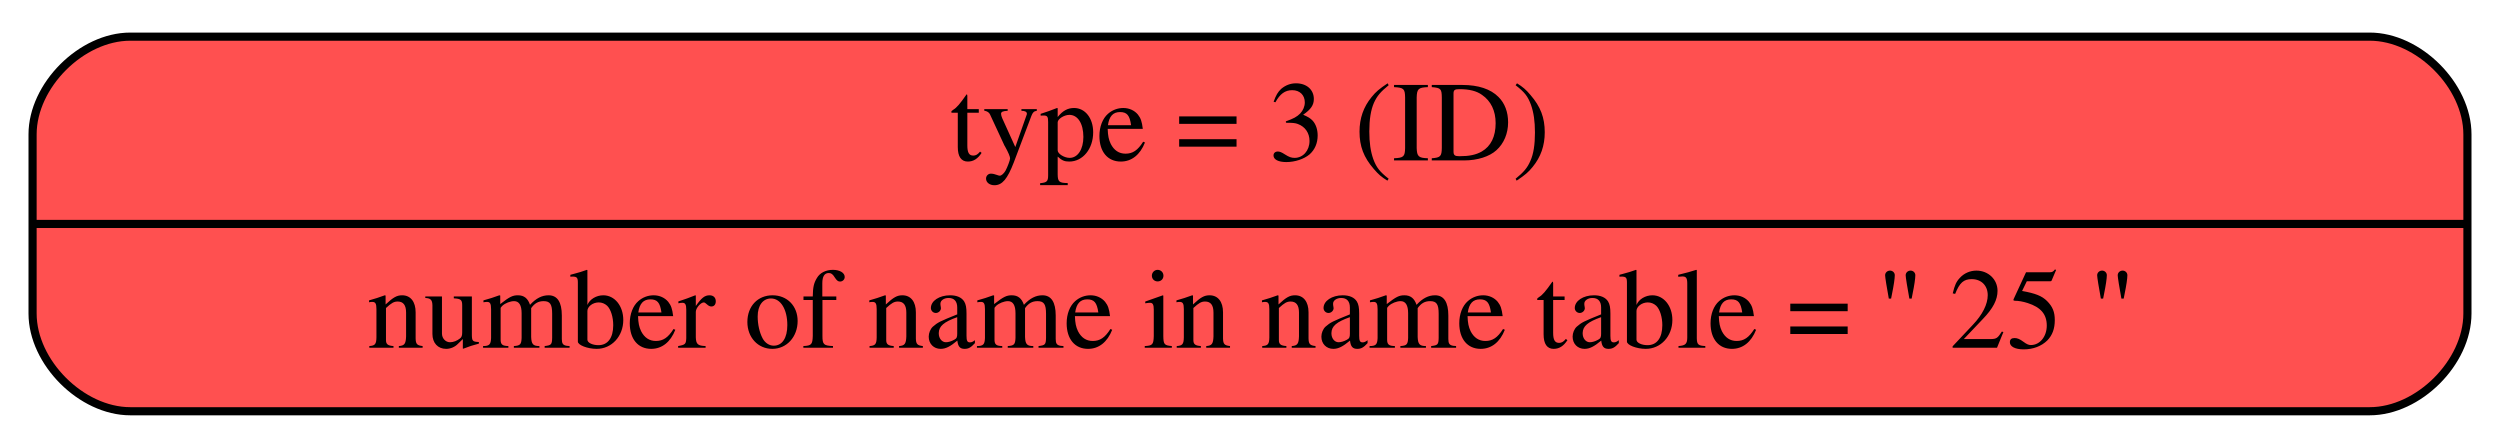
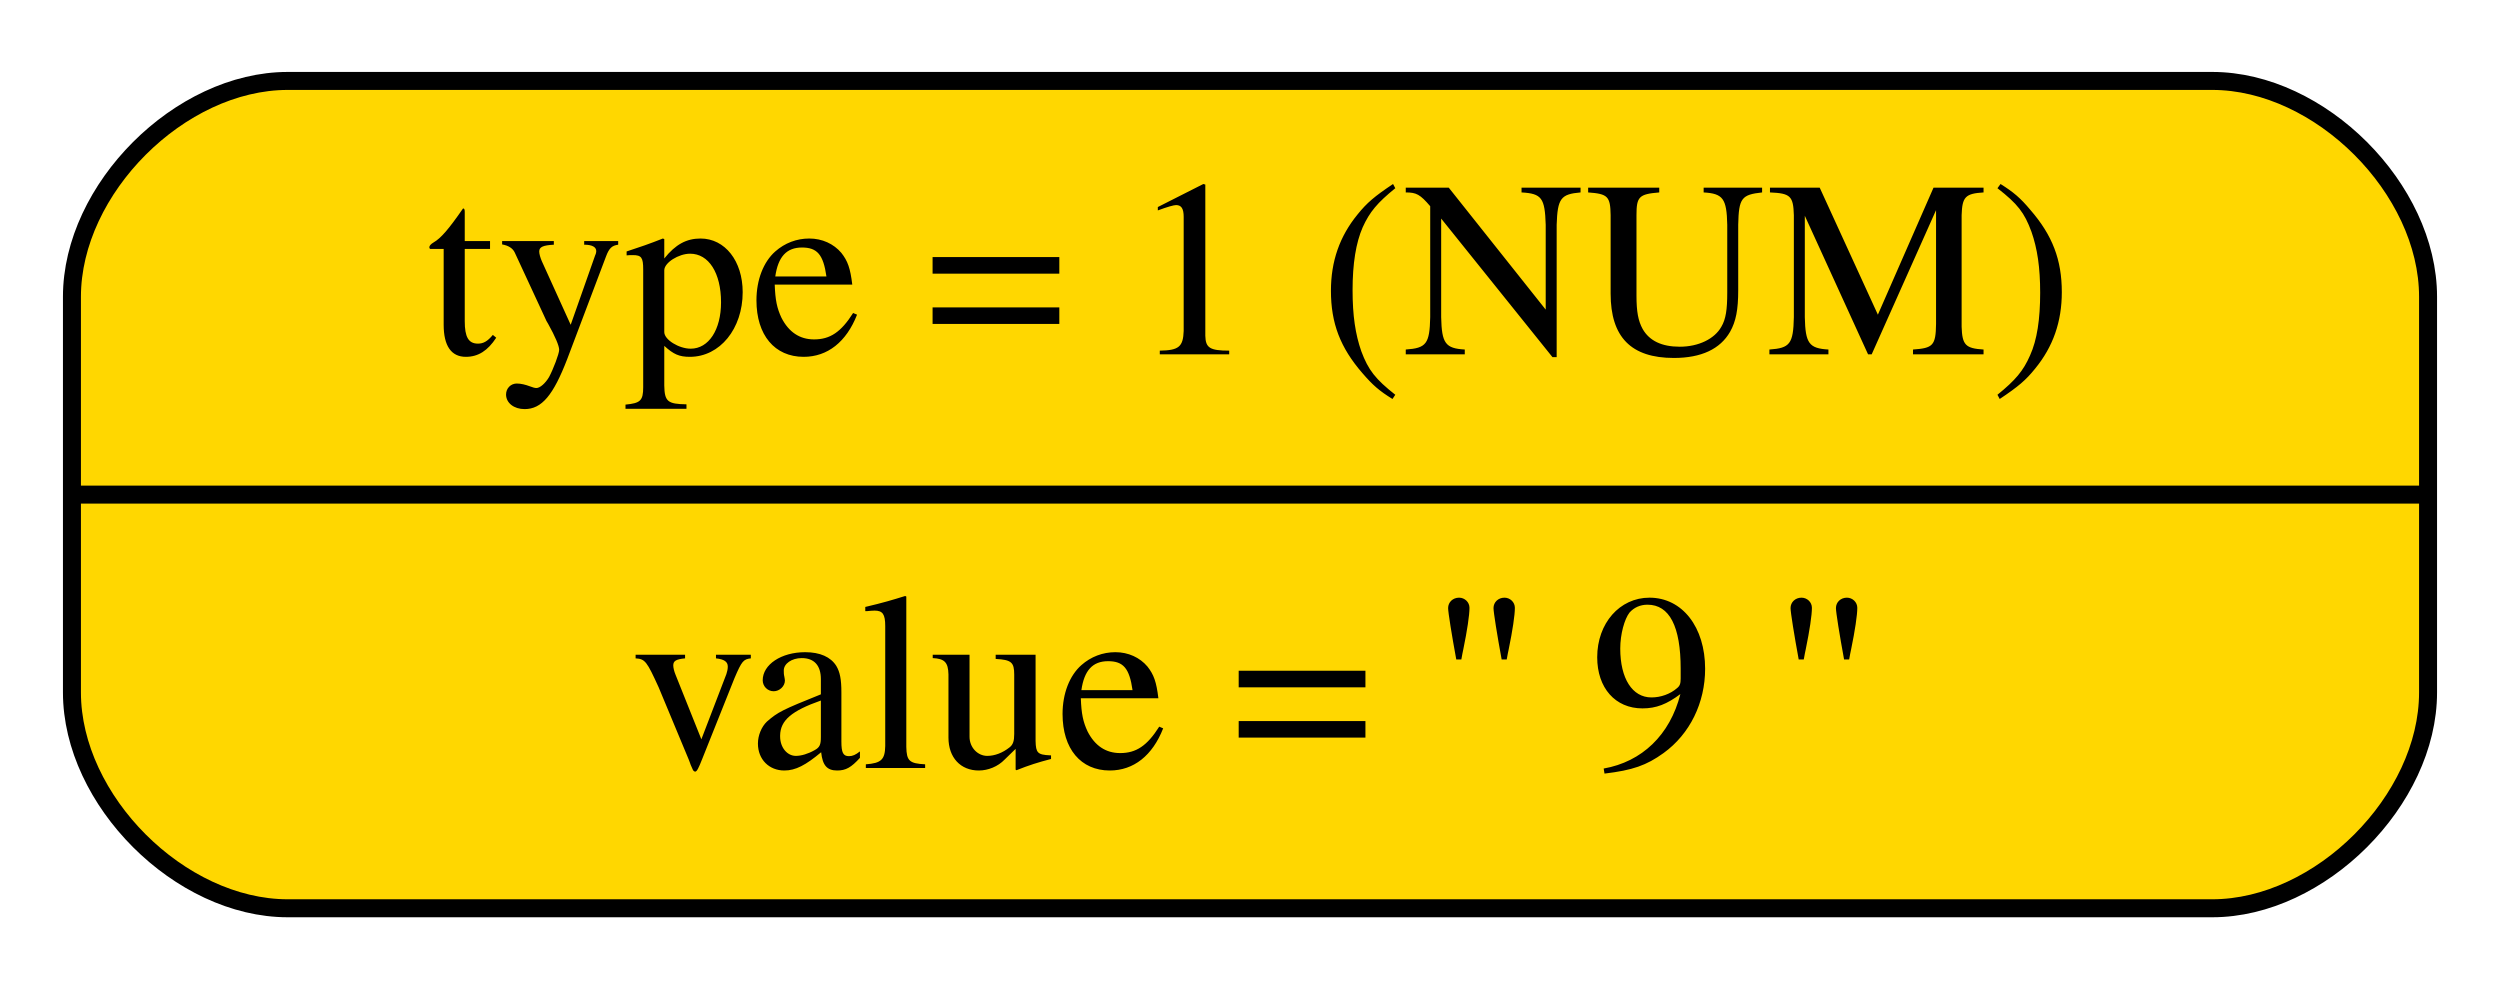
- <svg xmlns="http://www.w3.org/2000/svg" width="307pt" height="55pt" viewBox="0.00 0.00 307.00 55.00">
+ <svg xmlns="http://www.w3.org/2000/svg" width="139pt" height="55pt" viewBox="0.00 0.00 139.00 55.00">
  <g id="graph0" class="graph" transform="scale(1 1) rotate(0) translate(4 51)">
    <g id="node1" class="node">
-       <path fill="#ff5050" stroke="black" d="M12,-0.5C12,-0.5 287,-0.5 287,-0.5 293,-0.5 299,-6.5 299,-12.5 299,-12.5 299,-34.5 299,-34.5 299,-40.5 293,-46.5 287,-46.5 287,-46.5 12,-46.5 12,-46.5 6,-46.5 0,-40.5 0,-34.5 0,-34.5 0,-12.5 0,-12.5 0,-6.5 6,-0.5 12,-0.5" />
-       <text text-anchor="middle" x="149.5" y="-31.3" font-family="Times,serif" font-size="14.00">type = 3 (ID)</text>
-       <polyline fill="none" stroke="black" points="0,-23.5 299,-23.5 " />
-       <text text-anchor="middle" x="149.5" y="-8.3" font-family="Times,serif" font-size="14.00">number of name in name table = '' 25 ''</text>
+       <path fill="#ffd700" stroke="black" d="M12,-0.5C12,-0.5 119,-0.5 119,-0.5 125,-0.5 131,-6.5 131,-12.5 131,-12.5 131,-34.5 131,-34.5 131,-40.5 125,-46.5 119,-46.5 119,-46.5 12,-46.5 12,-46.5 6,-46.5 0,-40.5 0,-34.5 0,-34.5 0,-12.5 0,-12.5 0,-6.5 6,-0.5 12,-0.5" />
+       <text text-anchor="middle" x="65.5" y="-31.3" font-family="Times,serif" font-size="14.00">type = 1 (NUM)</text>
+       <polyline fill="none" stroke="black" points="0,-23.5 131,-23.5 " />
+       <text text-anchor="middle" x="65.5" y="-8.3" font-family="Times,serif" font-size="14.00">value = '' 9 ''</text>
    </g>
  </g>
</svg>
